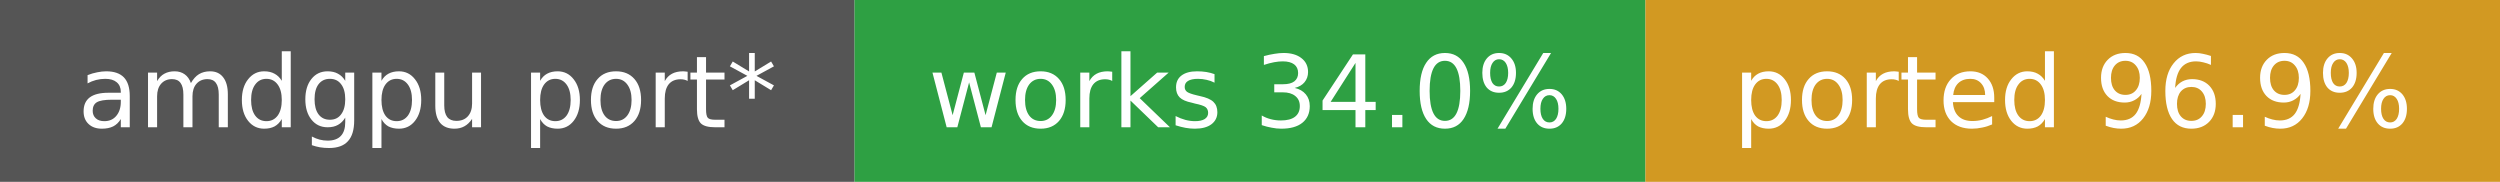
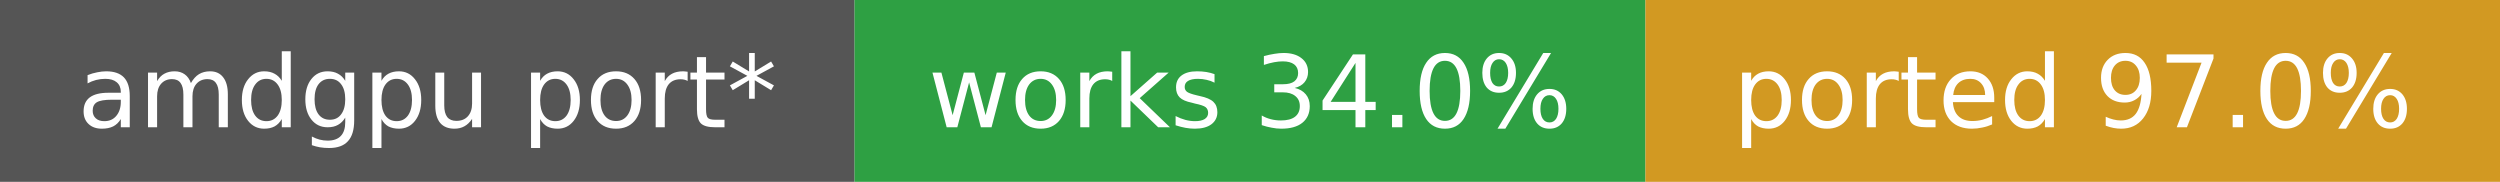
- <svg xmlns="http://www.w3.org/2000/svg" width="275" height="20" role="img" aria-label="amdgpu port*: works 34.0%, ported 96.9%">
+ <svg xmlns="http://www.w3.org/2000/svg" width="275" height="20" role="img" aria-label="amdgpu port*: works 34.0%, ported 97.0%">
  <rect width="94" height="20" fill="#555" />
  <rect x="94" width="87" height="20" fill="#2ea043" />
  <rect x="181" width="94" height="20" fill="#d29922" />
  <g fill="#fff" font-family="Verdana,DejaVu Sans,sans-serif" font-size="11" text-anchor="middle">
    <text x="47.0" y="14">amdgpu port*</text>
    <text x="137.5" y="14">works 34.0%</text>
-     <text x="228.0" y="14">ported 96.9%</text>
+     <text x="228.0" y="14">ported 97.0%</text>
  </g>
</svg>
